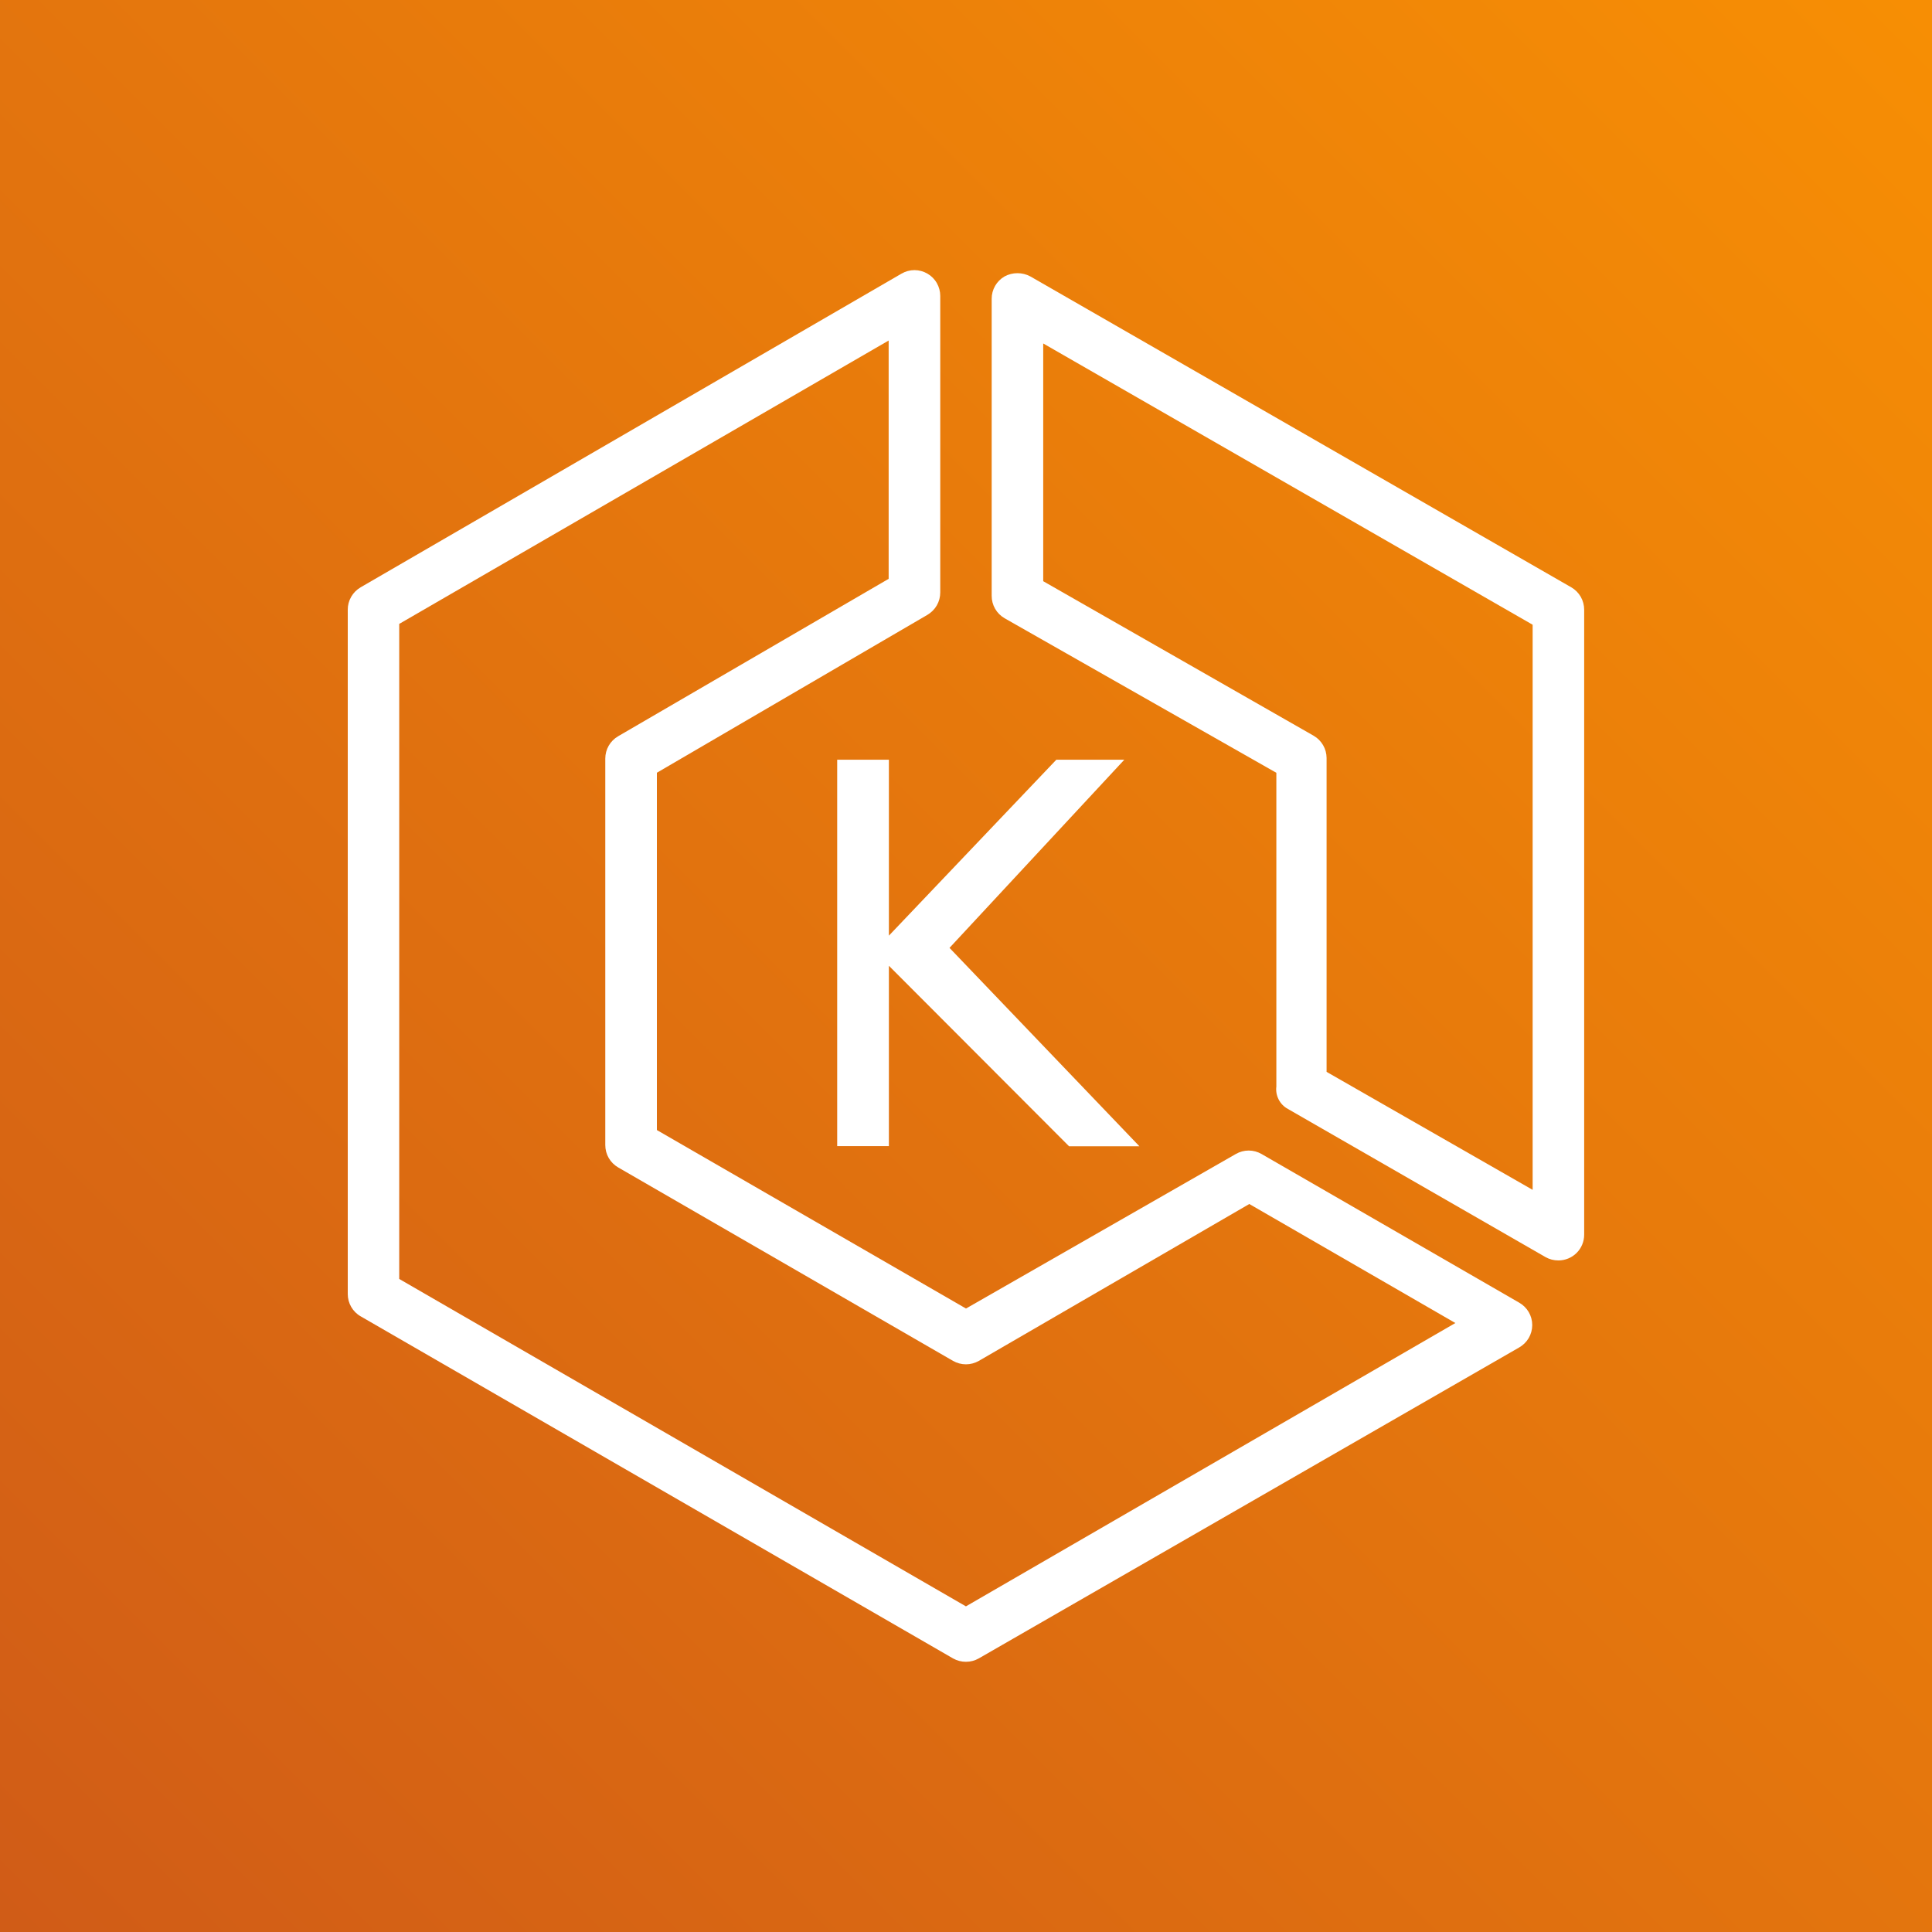
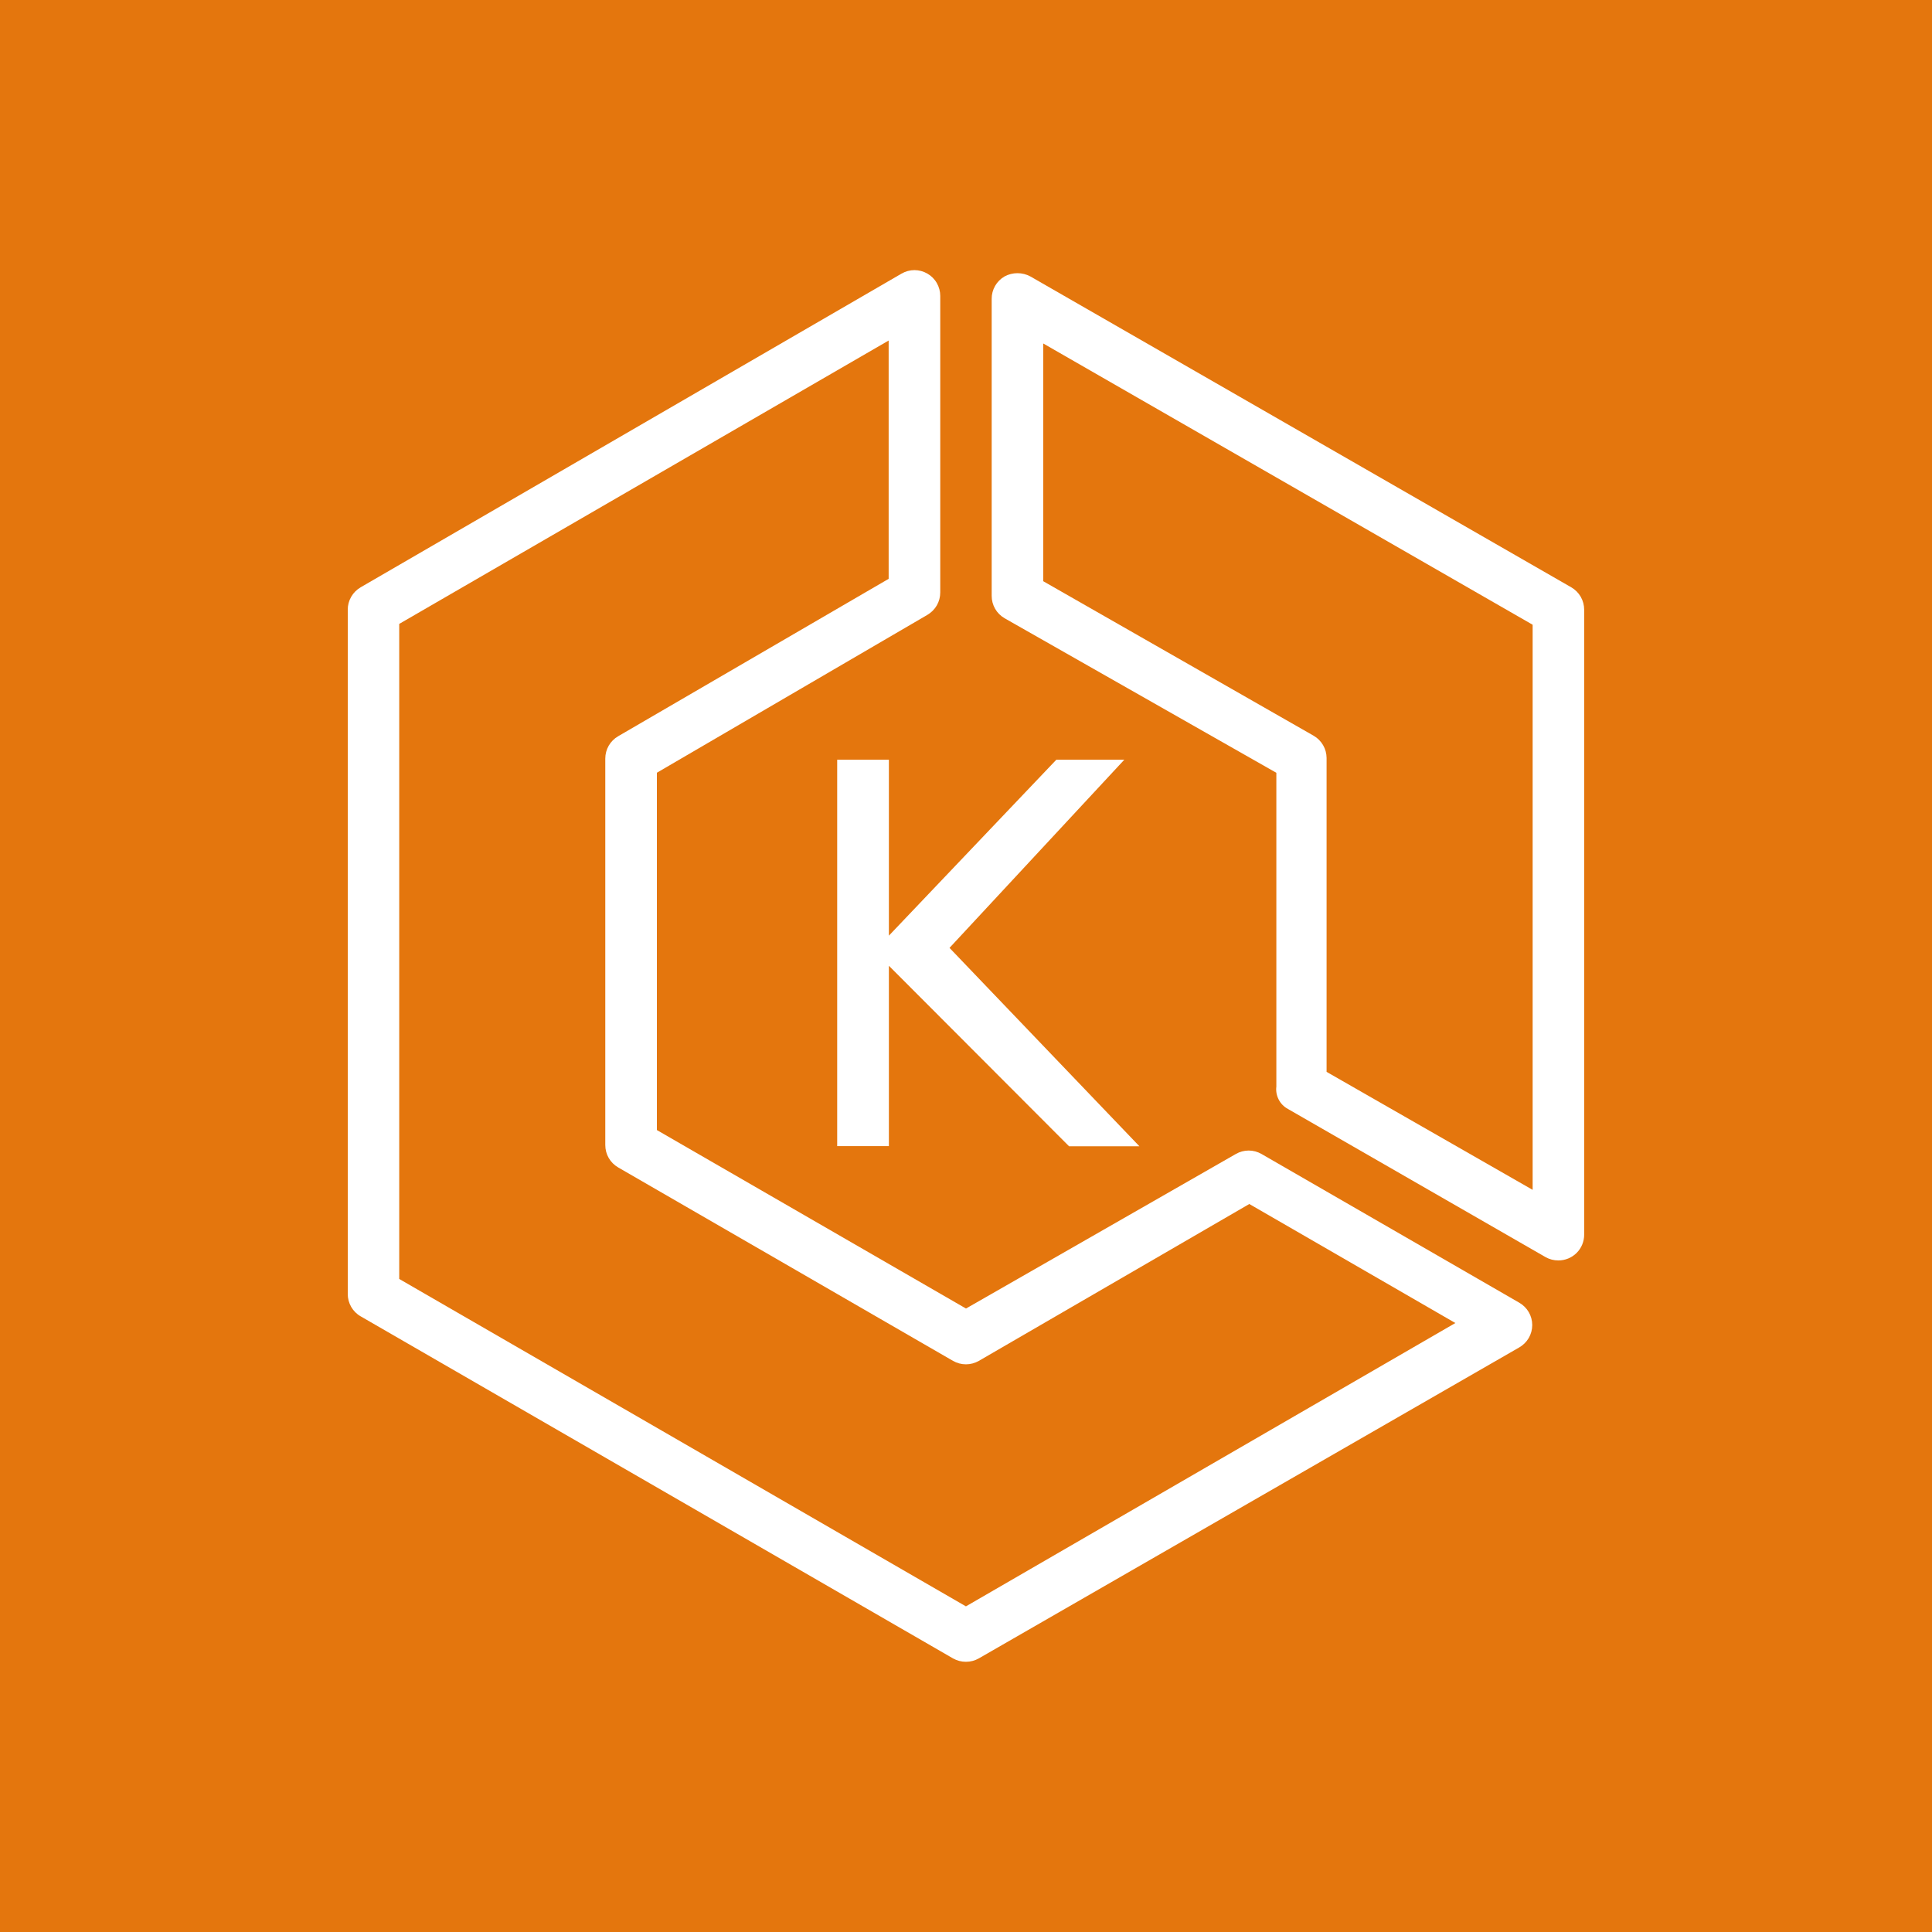
<svg xmlns="http://www.w3.org/2000/svg" width="58" height="58" viewBox="0 0 58 58" fill="none">
-   <path d="M58 0H0V58H58V0Z" fill="url(#paint0_linear_50:99)" />
-   <path d="M29 49.888C28.864 49.889 28.731 49.854 28.613 49.788L10.827 39.517C10.709 39.45 10.611 39.352 10.543 39.234C10.475 39.116 10.439 38.982 10.44 38.846V18.305C10.439 18.168 10.475 18.034 10.543 17.916C10.611 17.798 10.709 17.7 10.827 17.631L27.067 8.213C27.185 8.145 27.319 8.109 27.454 8.109C27.59 8.11 27.724 8.146 27.841 8.214C27.959 8.282 28.057 8.38 28.124 8.498C28.192 8.616 28.227 8.75 28.227 8.885V17.785C28.227 17.922 28.192 18.056 28.124 18.174C28.056 18.292 27.958 18.39 27.84 18.459L19.72 23.198V33.925L29 39.283L37.1 34.644C37.218 34.576 37.351 34.54 37.486 34.54C37.622 34.54 37.755 34.576 37.873 34.644L45.606 39.106C45.725 39.174 45.824 39.271 45.894 39.39C45.962 39.508 45.999 39.642 45.999 39.779C45.999 39.916 45.962 40.05 45.894 40.168C45.824 40.287 45.725 40.384 45.606 40.452L29.385 49.786C29.268 49.853 29.135 49.888 29 49.888V49.888ZM11.985 38.395L28.998 48.224L43.691 39.718L37.505 36.145L29.385 40.855C29.267 40.922 29.134 40.958 28.998 40.958C28.862 40.958 28.729 40.922 28.611 40.855L18.558 35.047C18.44 34.979 18.342 34.881 18.274 34.763C18.206 34.645 18.171 34.511 18.171 34.374V22.774C18.171 22.638 18.206 22.504 18.274 22.386C18.342 22.268 18.44 22.17 18.558 22.102L26.678 17.377V10.223L11.985 18.73V38.395Z" fill="white" />
+   <rect width="58" height="58" fill="#E4760D" />
+   <path d="M29 49.888C28.864 49.889 28.731 49.854 28.613 49.788L10.827 39.517C10.709 39.45 10.611 39.352 10.543 39.234C10.475 39.116 10.439 38.982 10.44 38.846V18.305C10.439 18.168 10.475 18.034 10.543 17.916C10.611 17.798 10.709 17.7 10.827 17.631L27.067 8.213C27.185 8.145 27.319 8.109 27.454 8.109C27.59 8.11 27.724 8.146 27.841 8.214C27.959 8.282 28.057 8.38 28.124 8.498C28.192 8.616 28.227 8.75 28.227 8.885V17.785C28.227 17.922 28.192 18.056 28.124 18.174C28.056 18.292 27.958 18.39 27.84 18.459L19.72 23.198V33.925L29 39.283L37.1 34.644C37.218 34.576 37.351 34.54 37.486 34.54C37.622 34.54 37.755 34.576 37.873 34.644L45.606 39.106C45.725 39.174 45.824 39.271 45.894 39.39C45.962 39.508 45.999 39.642 45.999 39.779C45.999 39.916 45.962 40.05 45.894 40.168C45.824 40.287 45.725 40.384 45.606 40.452L29.385 49.786C29.268 49.853 29.135 49.888 29 49.888ZM11.985 38.395L28.998 48.224L43.691 39.718L37.505 36.145L29.385 40.855C29.267 40.922 29.134 40.958 28.998 40.958C28.862 40.958 28.729 40.922 28.611 40.855L18.558 35.047C18.44 34.979 18.342 34.881 18.274 34.763C18.206 34.645 18.171 34.511 18.171 34.374V22.774C18.171 22.638 18.206 22.504 18.274 22.386C18.342 22.268 18.44 22.17 18.558 22.102L26.678 17.377V10.223L11.985 18.73V38.395Z" fill="white" />
  <path d="M46.785 37.839C46.649 37.84 46.516 37.806 46.398 37.739L38.665 33.292C38.546 33.228 38.449 33.13 38.387 33.009C38.325 32.889 38.3 32.753 38.317 32.619V23.2L30.158 18.56C30.04 18.492 29.942 18.394 29.874 18.276C29.806 18.157 29.77 18.023 29.771 17.887V8.971C29.77 8.835 29.806 8.701 29.874 8.582C29.942 8.464 30.04 8.366 30.158 8.298C30.277 8.234 30.41 8.201 30.544 8.201C30.679 8.201 30.812 8.234 30.931 8.298L47.171 17.632C47.289 17.7 47.387 17.798 47.455 17.916C47.523 18.035 47.558 18.169 47.558 18.305V37.066C47.558 37.271 47.477 37.468 47.332 37.613C47.187 37.758 46.99 37.839 46.785 37.839ZM39.825 32.178L46.011 35.72V18.755L31.318 10.311V17.448L39.438 22.088C39.555 22.156 39.652 22.253 39.72 22.37C39.788 22.486 39.824 22.619 39.825 22.754V32.178Z" fill="white" />
  <path d="M25.133 34.407V22.807H26.685V28.089L31.712 22.807H33.753L28.505 28.456L34.205 34.411H32.093L26.685 28.993V34.407H25.133Z" fill="white" />
-   <defs>
-     <linearGradient id="paint0_linear_50:99" x1="-12.01" y1="70.01" x2="70.01" y2="-12.01" gradientUnits="userSpaceOnUse">
-       <stop stop-color="#C8511B" />
-       <stop offset="1" stop-color="#FF9900" />
-     </linearGradient>
-   </defs>
</svg>
